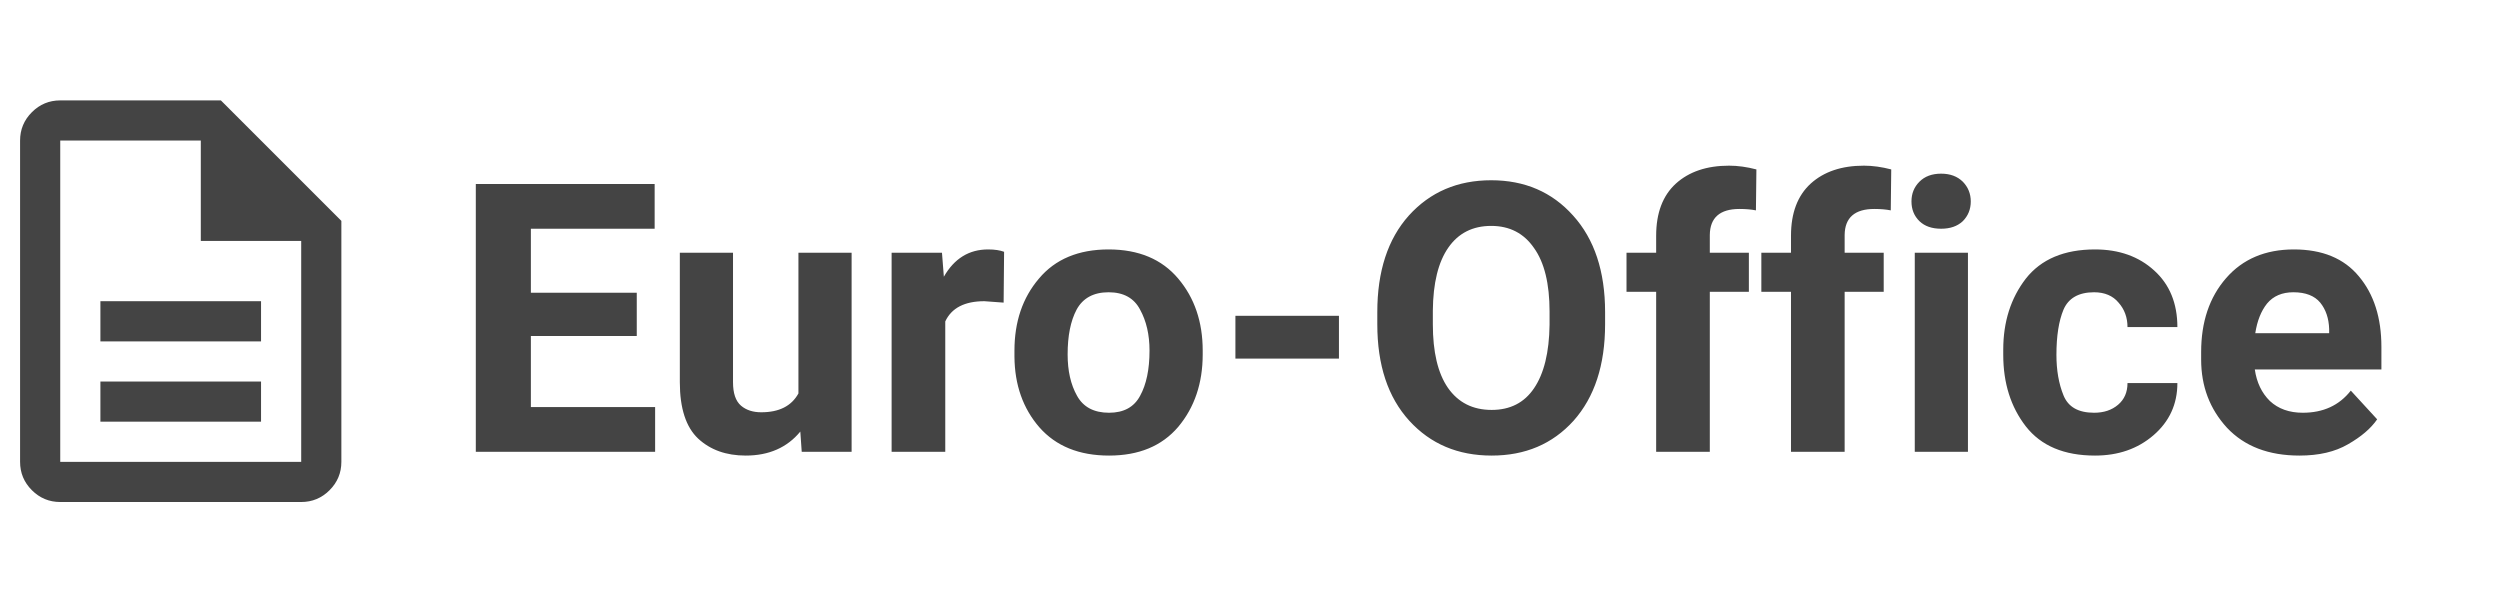
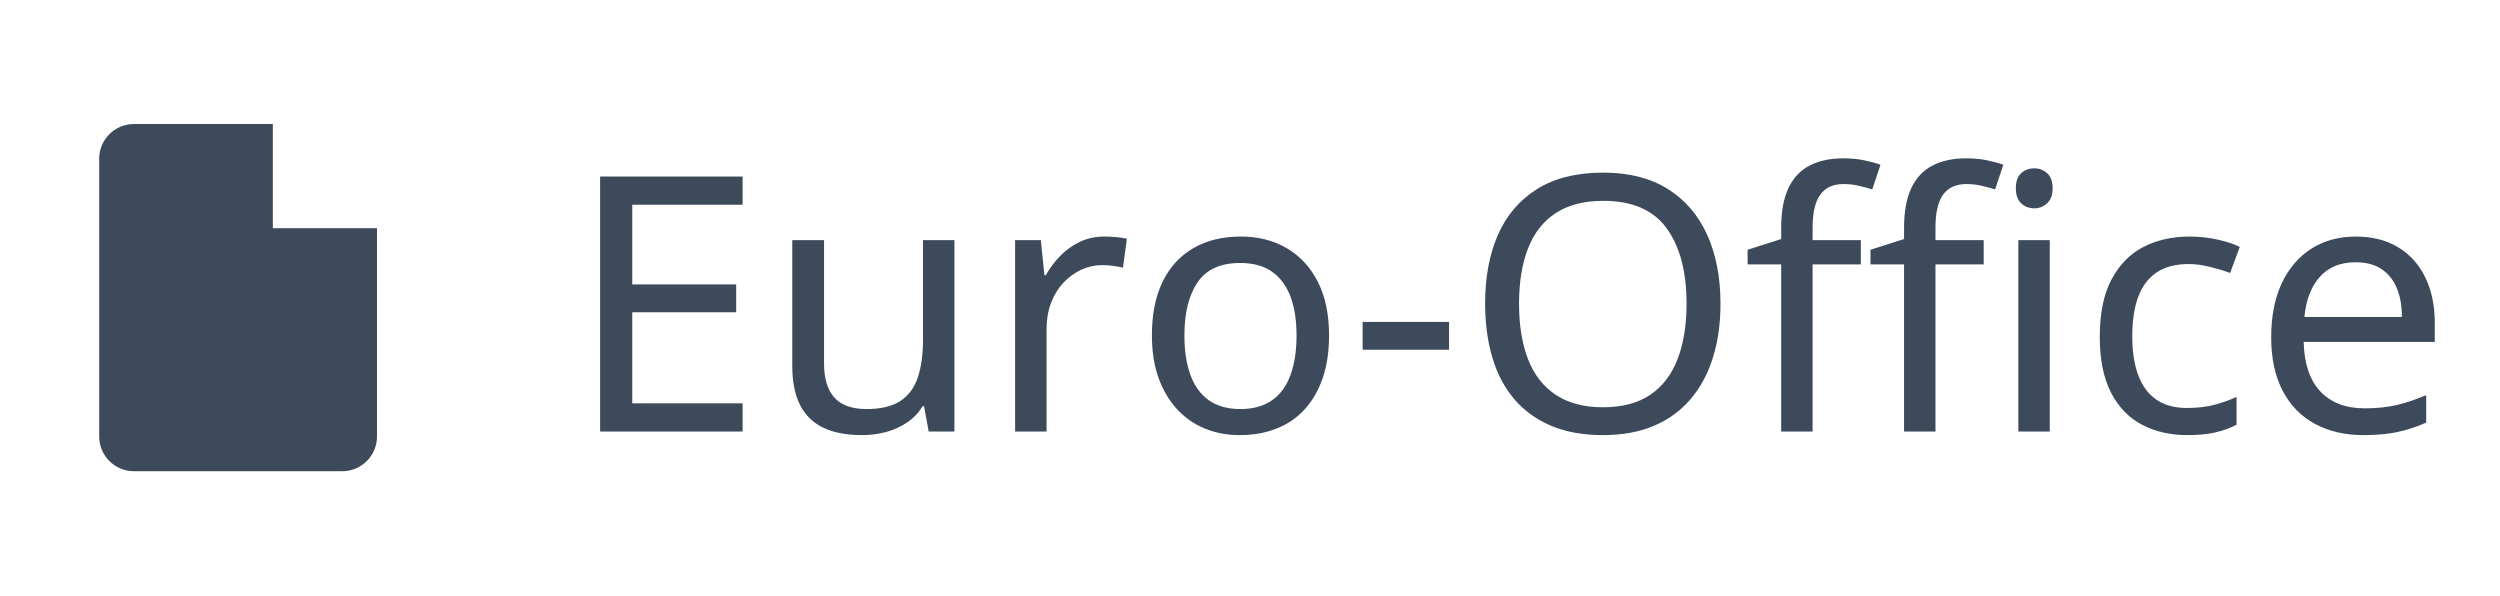
- <svg xmlns="http://www.w3.org/2000/svg" width="83" height="20" fill="none" viewBox="0 0 83 20">
-   <svg x="-2" y="2" width="16" height="16" viewBox="0 -960 960 960">
-     <path fill="#444" d="M320-240h320v-80H320v80Zm0-160h320v-80H320v80ZM240-80q-33 0-56.5-23.5T160-160v-640q0-33 23.5-56.5T240-880h320l240 240v480q0 33-23.5 56.5T720-80H240Zm280-520v-200H240v640h480v-440H520ZM240-800v200-200 640-640Z" />
-   </svg>
-   <text x="15" y="15" font-family="-apple-system, BlinkMacSystemFont, 'Segoe UI', Roboto, 'Helvetica Neue', Arial, sans-serif" font-size="12.5" font-weight="600" fill="#444">Euro-Office</text>
+ <svg xmlns="http://www.w3.org/2000/svg" width="84" height="20" viewBox="0 0 84 20" fill="none">
+   <path fill="#3D4A5C" fill-rule="evenodd" d="M4.500,4.167 H9.167 L12.667,7.667 V14.667 A1.167,1.167 0 0 1 11.500,15.833 H4.500 A1.167,1.167 0 0 1 3.333,14.667 V5.333 A1.167,1.167 0 0 1 4.500,4.167 Z M9.167,4.167 V7.667 H12.667 M5.667,10.583 H10.333 M5.667,12.917 H9.167" />
+   <g transform="translate(19.000,0)">
+     <path fill="#3D4A5C" d="M5.952 14.5H1.164V5.932H5.952V6.88H2.244V9.556H5.736V10.492H2.244V13.552H5.952Z M13.068 8.068V14.5H12.204L12.048 13.648H12.0Q11.796 13.984 11.472 14.2Q11.148 14.416 10.764 14.518Q10.38 14.62 9.96 14.62Q9.192 14.62 8.67 14.374Q8.148 14.128 7.884 13.612Q7.62 13.096 7.62 12.28V8.068H8.688V12.208Q8.688 12.976 9.036 13.36Q9.384 13.744 10.116 13.744Q10.836 13.744 11.25 13.474Q11.664 13.204 11.838 12.682Q12.012 12.16 12.012 11.416V8.068Z M18.108 7.948Q18.288 7.948 18.498 7.966Q18.708 7.984 18.864 8.02L18.732 8.992Q18.576 8.956 18.39 8.932Q18.204 8.908 18.036 8.908Q17.664 8.908 17.328 9.064Q16.992 9.22 16.728 9.502Q16.464 9.784 16.314 10.18Q16.164 10.576 16.164 11.068V14.5H15.108V8.068H15.972L16.092 9.244H16.14Q16.344 8.884 16.632 8.59Q16.92 8.296 17.292 8.122Q17.664 7.948 18.108 7.948Z M25.656 11.272Q25.656 12.076 25.446 12.694Q25.236 13.312 24.846 13.744Q24.456 14.176 23.898 14.398Q23.34 14.62 22.656 14.62Q22.02 14.62 21.48 14.398Q20.94 14.176 20.544 13.744Q20.148 13.312 19.926 12.694Q19.704 12.076 19.704 11.272Q19.704 10.204 20.064 9.466Q20.424 8.728 21.096 8.338Q21.768 7.948 22.692 7.948Q23.568 7.948 24.234 8.338Q24.9 8.728 25.278 9.466Q25.656 10.204 25.656 11.272ZM20.796 11.272Q20.796 12.028 20.994 12.586Q21.192 13.144 21.612 13.444Q22.032 13.744 22.68 13.744Q23.328 13.744 23.748 13.444Q24.168 13.144 24.366 12.586Q24.564 12.028 24.564 11.272Q24.564 10.504 24.36 9.964Q24.156 9.424 23.742 9.13Q23.328 8.836 22.668 8.836Q21.684 8.836 21.24 9.484Q20.796 10.132 20.796 11.272Z M26.784 11.752V10.816H29.688V11.752Z M38.808 10.204Q38.808 11.2 38.556 12.01Q38.304 12.82 37.806 13.408Q37.308 13.996 36.57 14.308Q35.832 14.62 34.86 14.62Q33.852 14.62 33.108 14.302Q32.364 13.984 31.872 13.402Q31.38 12.82 31.14 12.004Q30.9 11.188 30.9 10.192Q30.9 8.872 31.332 7.888Q31.764 6.904 32.646 6.352Q33.528 5.8 34.872 5.8Q36.156 5.8 37.032 6.346Q37.908 6.892 38.358 7.882Q38.808 8.872 38.808 10.204ZM32.04 10.204Q32.04 11.284 32.34 12.064Q32.64 12.844 33.27 13.264Q33.9 13.684 34.86 13.684Q35.832 13.684 36.45 13.264Q37.068 12.844 37.368 12.064Q37.668 11.284 37.668 10.204Q37.668 8.584 36.996 7.666Q36.324 6.748 34.872 6.748Q33.9 6.748 33.27 7.162Q32.64 7.576 32.34 8.35Q32.04 9.124 32.04 10.204Z M43.524 8.884H41.904V14.5H40.848V8.884H39.72V8.392L40.848 8.032V7.66Q40.848 6.832 41.094 6.316Q41.34 5.8 41.808 5.56Q42.276 5.32 42.936 5.32Q43.32 5.32 43.638 5.386Q43.956 5.452 44.184 5.536L43.908 6.364Q43.716 6.304 43.464 6.244Q43.212 6.184 42.948 6.184Q42.42 6.184 42.162 6.538Q41.904 6.892 41.904 7.648V8.068H43.524Z M47.652 8.884H46.032V14.5H44.976V8.884H43.848V8.392L44.976 8.032V7.66Q44.976 6.832 45.222 6.316Q45.468 5.8 45.936 5.56Q46.404 5.32 47.064 5.32Q47.448 5.32 47.766 5.386Q48.084 5.452 48.312 5.536L48.036 6.364Q47.844 6.304 47.592 6.244Q47.34 6.184 47.076 6.184Q46.548 6.184 46.29 6.538Q46.032 6.892 46.032 7.648V8.068H47.652Z M49.872 8.068V14.5H48.816V8.068ZM49.356 5.656Q49.596 5.656 49.782 5.818Q49.968 5.98 49.968 6.328Q49.968 6.664 49.782 6.832Q49.596 7.0 49.356 7.0Q49.092 7.0 48.912 6.832Q48.732 6.664 48.732 6.328Q48.732 5.98 48.912 5.818Q49.092 5.656 49.356 5.656Z M54.492 14.62Q53.64 14.62 52.974 14.272Q52.308 13.924 51.93 13.192Q51.552 12.46 51.552 11.32Q51.552 10.132 51.948 9.388Q52.344 8.644 53.022 8.296Q53.7 7.948 54.564 7.948Q55.056 7.948 55.512 8.05Q55.968 8.152 56.256 8.296L55.932 9.172Q55.644 9.064 55.26 8.968Q54.876 8.872 54.54 8.872Q53.892 8.872 53.472 9.148Q53.052 9.424 52.848 9.964Q52.644 10.504 52.644 11.308Q52.644 12.076 52.848 12.616Q53.052 13.156 53.46 13.432Q53.868 13.708 54.48 13.708Q55.008 13.708 55.41 13.6Q55.812 13.492 56.148 13.336V14.272Q55.824 14.44 55.434 14.53Q55.044 14.62 54.492 14.62Z M60.156 7.948Q60.984 7.948 61.578 8.308Q62.172 8.668 62.49 9.322Q62.808 9.976 62.808 10.852V11.488H58.404Q58.428 12.58 58.962 13.15Q59.496 13.72 60.456 13.72Q61.068 13.72 61.542 13.606Q62.016 13.492 62.52 13.276V14.2Q62.028 14.416 61.548 14.518Q61.068 14.62 60.408 14.62Q59.496 14.62 58.794 14.248Q58.092 13.876 57.702 13.138Q57.312 12.4 57.312 11.332Q57.312 10.276 57.666 9.52Q58.02 8.764 58.662 8.356Q59.304 7.948 60.156 7.948ZM60.144 8.812Q59.388 8.812 58.95 9.298Q58.512 9.784 58.428 10.648H61.704Q61.704 10.096 61.536 9.688Q61.368 9.28 61.026 9.046Q60.684 8.812 60.144 8.812Z" />
+   </g>
</svg>
